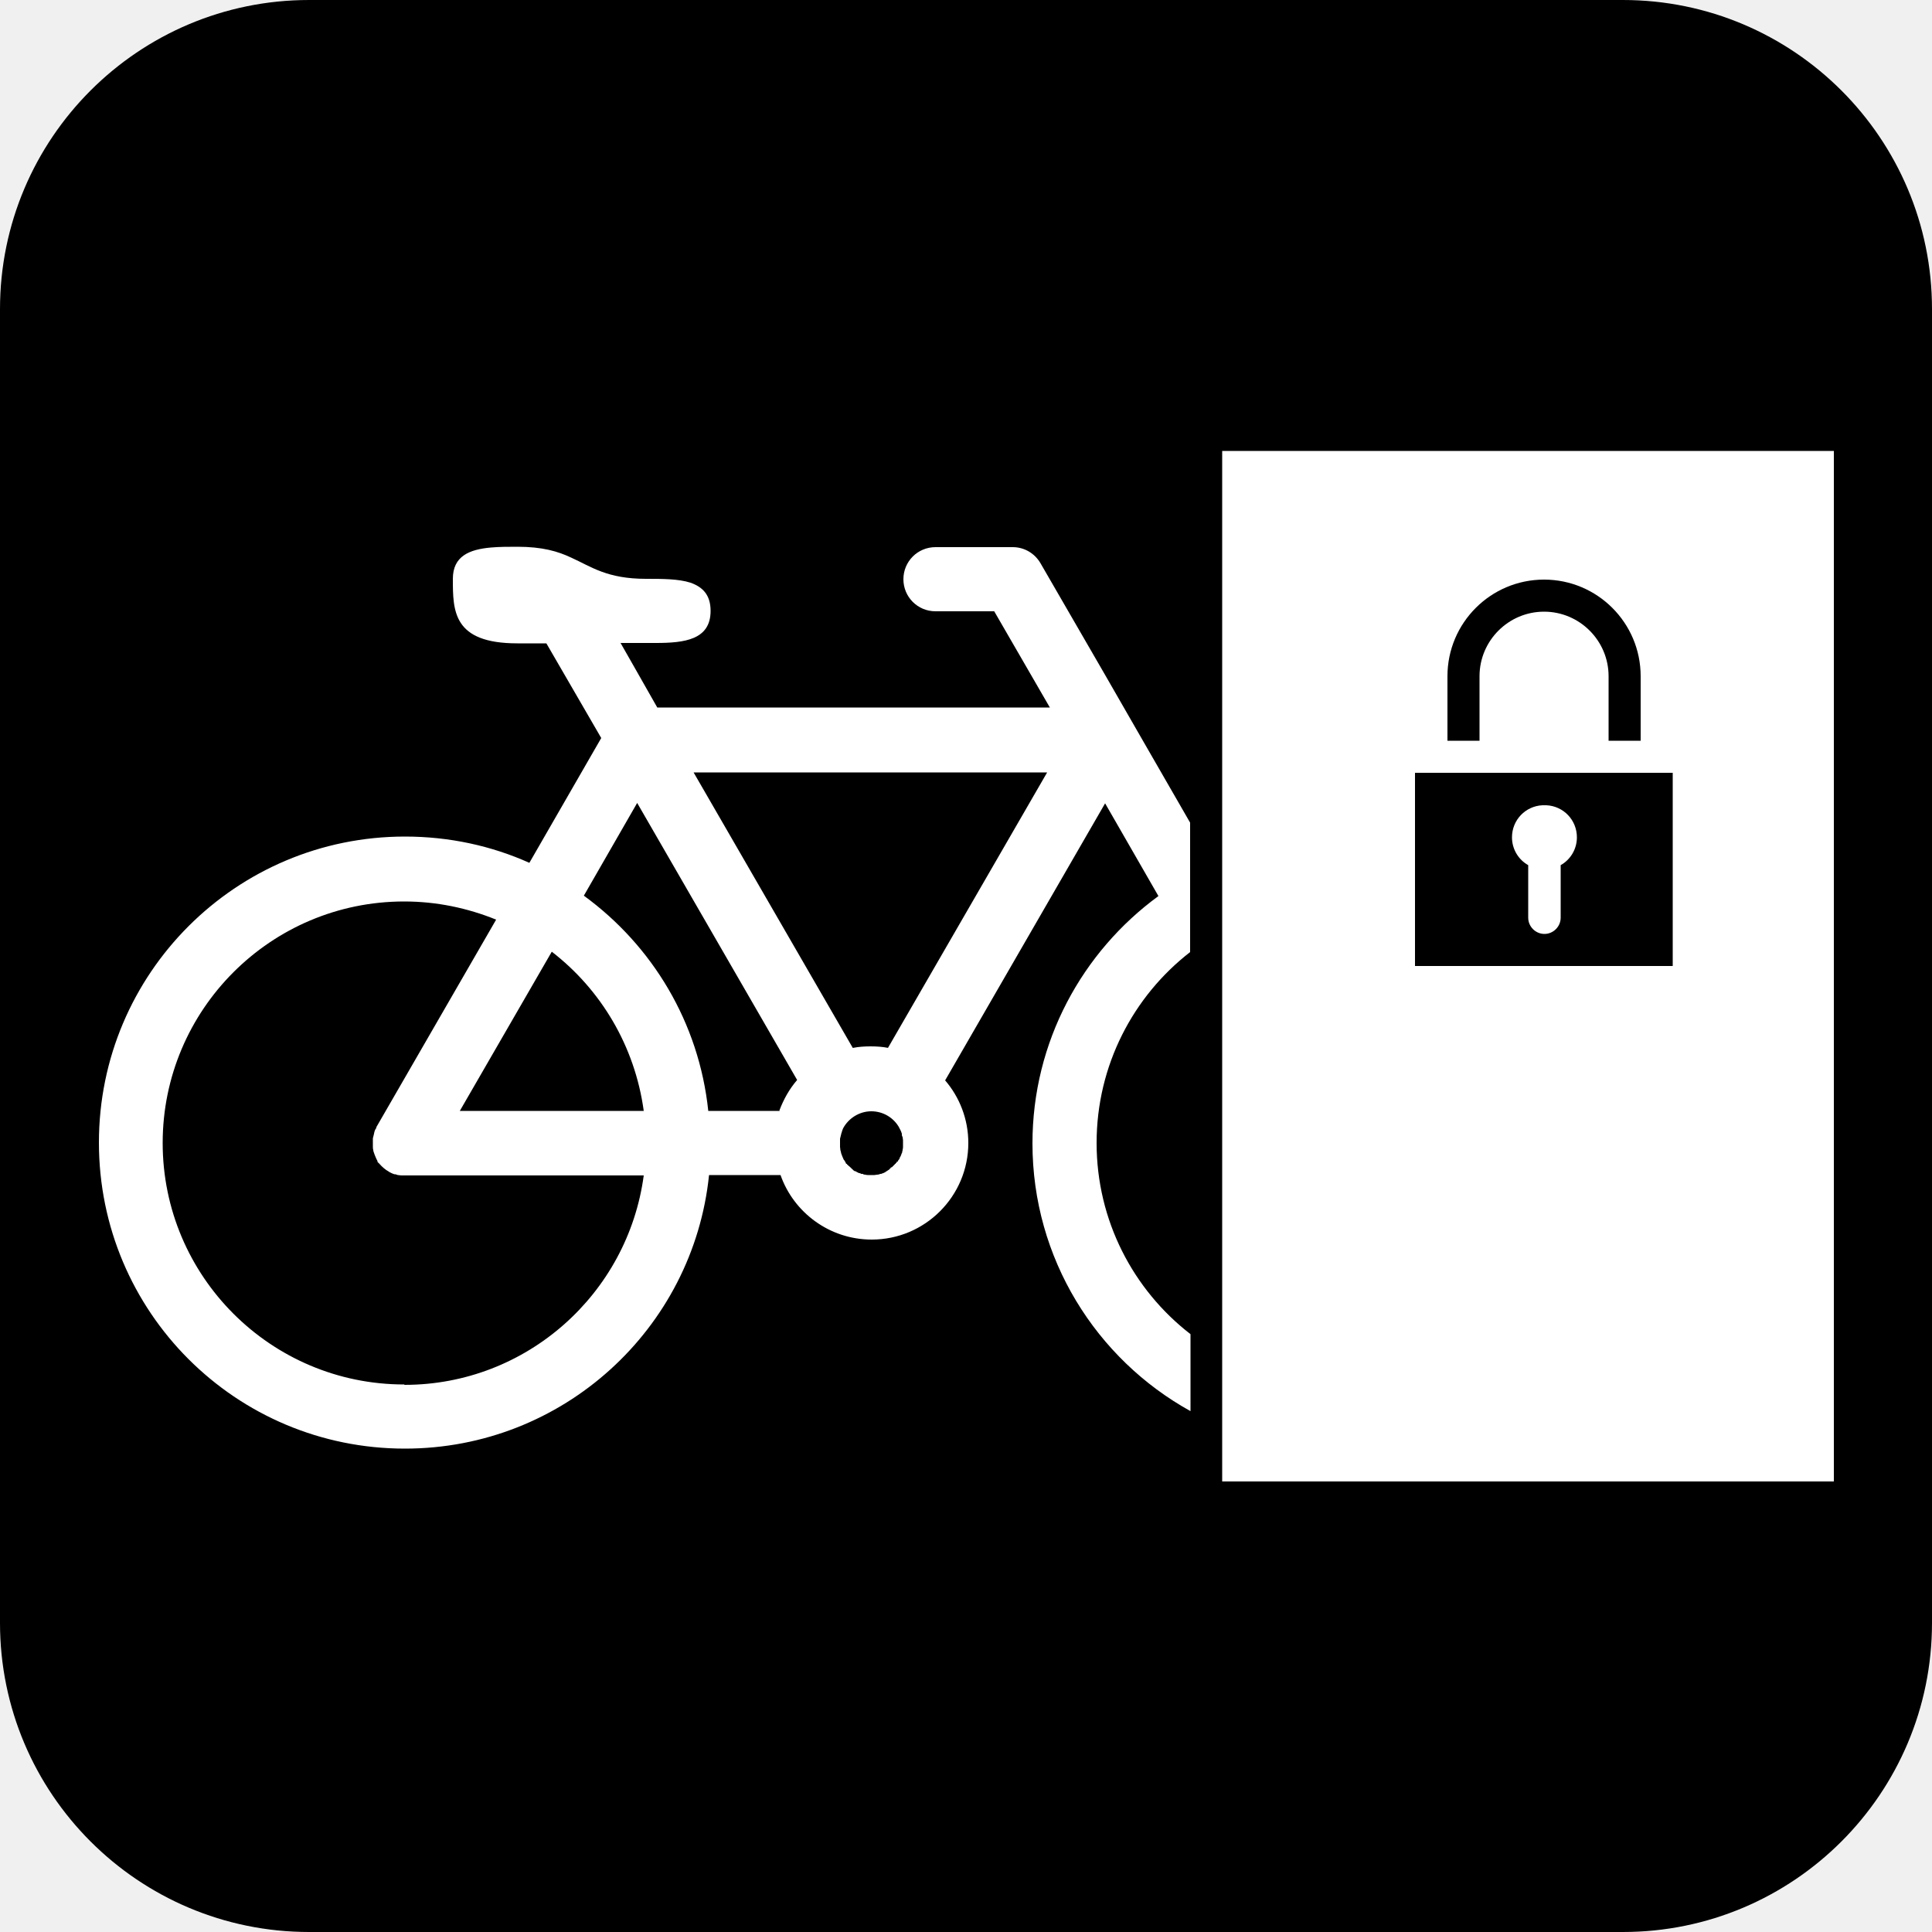
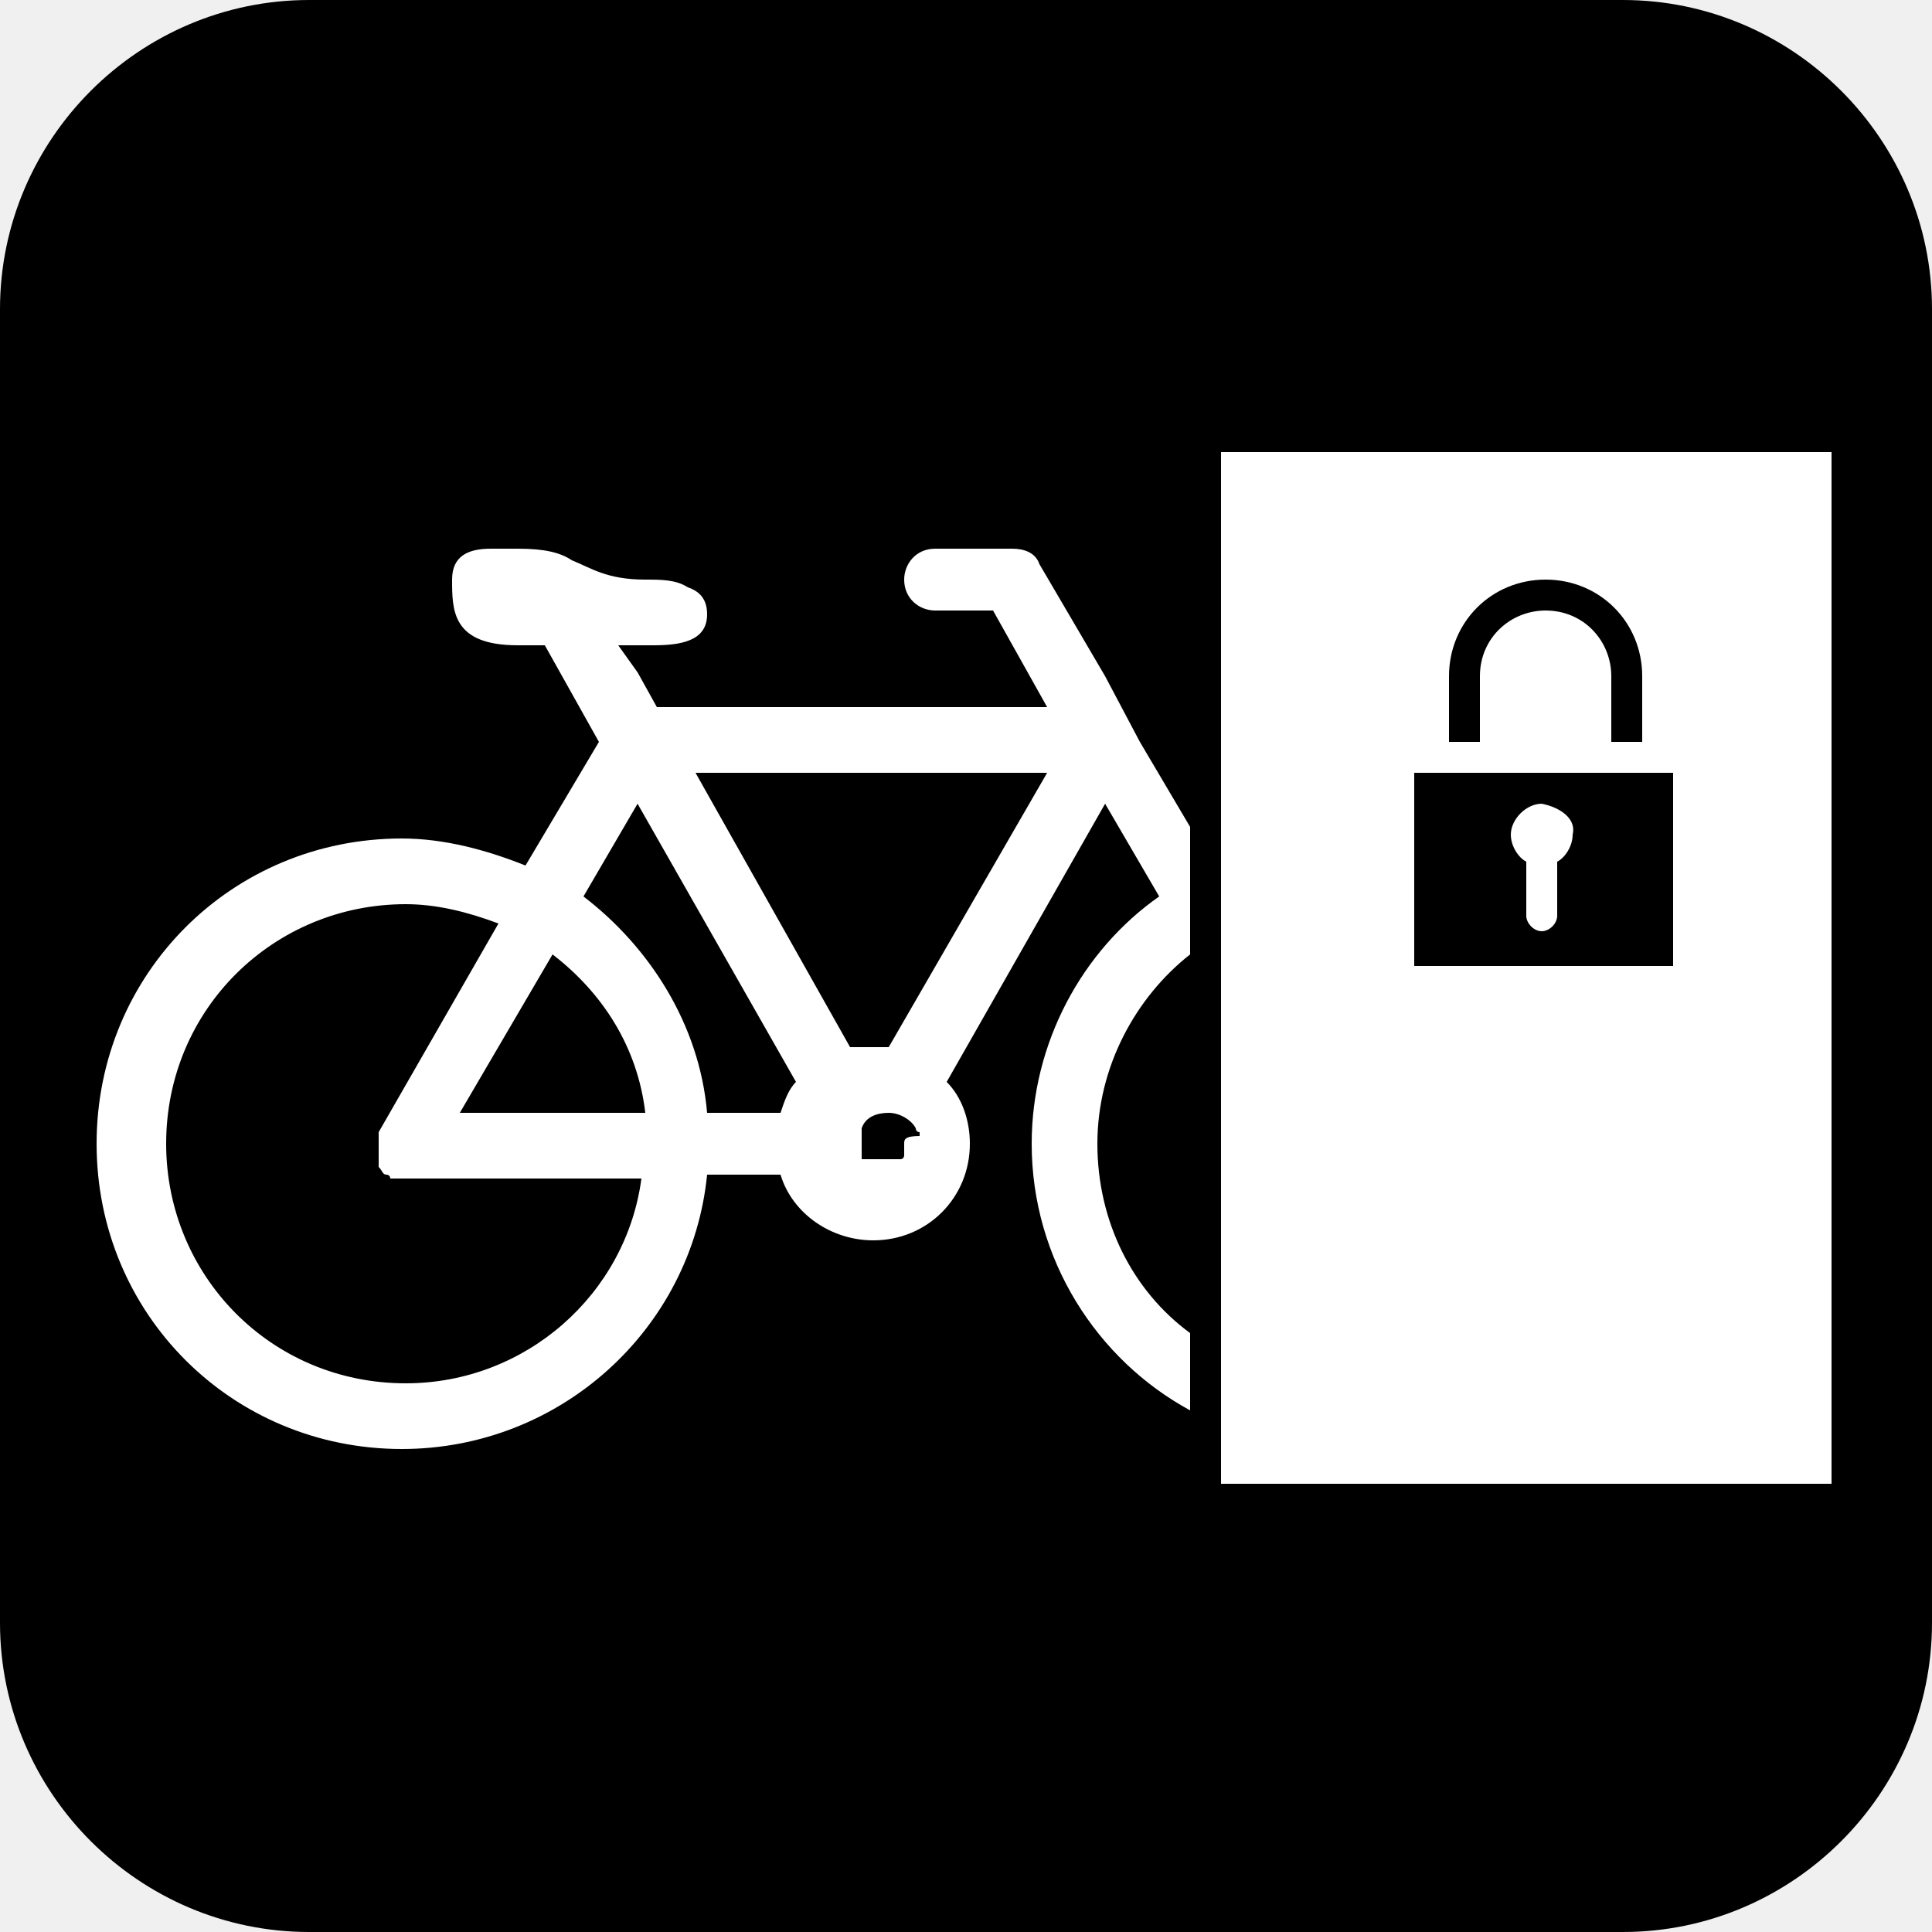
- <svg xmlns="http://www.w3.org/2000/svg" width="50" height="50" viewBox="0 0 50 50">
-   <defs>
-     <style>.cls-1{fill:#fff;}</style>
-   </defs>
+ <svg xmlns="http://www.w3.org/2000/svg" version="1.1" x="0px" y="0px" viewBox="0 0 50 50" style="enable-background:new 0 0 50 50;" xml:space="preserve">
+   <style type="text/css">
+ 	.st0{fill:#FFFFFF;}
+ </style>
  <g id="background">
-     <rect width="50" height="50" rx="8" ry="8" />
+     <g>
+       <path d="M42,50H8c-4.4,0-8-3.6-8-8V8c0-4.4,3.6-8,8-8h34c4.4,0,8,3.6,8,8v34C50,46.4,46.4,50,42,50z" />
+     </g>
  </g>
  <g id="art">
    <g>
-       <path class="cls-1" d="M39.92,20.84c-.44,.02-.79,.38-.79,.83,0,.31,.17,.58,.42,.72v1.36c0,.23,.19,.42,.42,.42s.42-.19,.42-.42v-1.36c.25-.14,.42-.41,.42-.72,0-.45-.35-.81-.79-.83-.01,0-.03,0-.04,0s-.03,0-.04,0Z" />
-       <path class="cls-1" d="M31.63,11.67v26.67h15.83V11.67h-15.83Zm5.83,5.83c0-1.38,1.12-2.5,2.5-2.5s2.5,1.12,2.5,2.5v1.67h-.83v-1.67c0-.92-.75-1.67-1.67-1.67s-1.67,.75-1.67,1.67v1.67h-.83v-1.67Zm5.83,7.5h-6.67v-5h6.67v5Z" />
+       <path class="st0" d="M39.9,20.8c-0.4,0-0.8,0.4-0.8,0.8c0,0.3,0.2,0.6,0.4,0.7v1.4c0,0.2,0.2,0.4,0.4,0.4c0.2,0,0.4-0.2,0.4-0.4    v-1.4c0.2-0.1,0.4-0.4,0.4-0.7C40.8,21.2,40.4,20.9,39.9,20.8C40,20.8,40,20.8,39.9,20.8C39.9,20.8,39.9,20.8,39.9,20.8z" />
+       <path class="st0" d="M31.6,11.7v26.7h15.8V11.7H31.6z M37.5,17.5c0-1.4,1.1-2.5,2.5-2.5c1.4,0,2.5,1.1,2.5,2.5v1.7h-0.6h-0.2v-1.7    c0-0.9-0.7-1.7-1.7-1.7c-0.9,0-1.7,0.7-1.7,1.7v1.7h-0.2h-0.6V17.5z M43.3,25h-6.7v-5H40h3.3V25z" />
+       <path class="st0" d="M28.6,17.5l-1.7-2.9c-0.1-0.3-0.4-0.4-0.7-0.4h-2c-0.5,0-0.8,0.4-0.8,0.8c0,0.5,0.4,0.8,0.8,0.8h1.5l1.4,2.5    h-9.2H17l-0.5-0.9L16,16.7c0.2,0,0.4,0,0.7,0c0.1,0,0.2,0,0.2,0c0.7,0,1.4-0.1,1.4-0.8c0-0.4-0.2-0.6-0.5-0.7    C17.5,15,17.1,15,16.7,15c-1,0-1.4-0.3-1.9-0.5c-0.3-0.2-0.7-0.3-1.4-0.3c-0.2,0-0.5,0-0.7,0c-0.6,0-1,0.2-1,0.8    c0,0.8,0,1.7,1.7,1.7c0.3,0,0.5,0,0.7,0l1.4,2.5l-1.9,3.2c-1-0.4-2.1-0.7-3.2-0.7c-4.4,0-7.9,3.5-7.9,7.9c0,4.4,3.5,7.9,7.9,7.9    c4.1,0,7.5-3.1,7.9-7.1h1.9c0.3,1,1.3,1.7,2.4,1.7c1.4,0,2.5-1.1,2.5-2.5c0-0.6-0.2-1.2-0.6-1.6l4.1-7.2l1.4,2.4    c-2,1.4-3.3,3.8-3.3,6.4c0,3,1.7,5.6,4.1,6.9v-2c-1.5-1.1-2.4-2.9-2.4-4.9c0-2,1-3.8,2.4-4.9v-3.3l-1.3-2.2L28.6,17.5z M10.5,35.8    c-3.5,0-6.2-2.8-6.2-6.2c0-3.5,2.8-6.2,6.2-6.2c0.8,0,1.6,0.2,2.4,0.5l-3.1,5.4c0,0,0,0,0,0c0,0,0,0,0,0.1c0,0,0,0,0,0    c0,0,0,0,0,0.1c0,0,0,0.1,0,0.1c0,0,0,0,0,0c0,0,0,0.1,0,0.1c0,0,0,0,0,0c0,0,0,0,0,0c0,0,0,0,0,0c0,0,0,0.1,0,0.1    c0,0,0,0.1,0,0.1c0,0,0,0,0,0c0,0,0,0,0,0.1c0,0,0,0,0,0c0,0,0,0,0,0.1c0,0,0,0,0,0.1c0,0,0,0,0,0c0,0,0,0,0,0    c0.1,0.1,0.1,0.2,0.2,0.2c0,0,0,0,0,0c0,0,0.1,0,0.1,0.1c0,0,0,0,0,0c0,0,0,0,0.1,0c0,0,0.1,0,0.1,0c0,0,0.1,0,0.1,0h0h6.2    C16.2,33.5,13.6,35.8,10.5,35.8z M11.9,28.8l2.4-4.1c1.3,1,2.2,2.4,2.4,4.1H11.9z M20.2,28.8h-1.9c-0.2-2.3-1.5-4.3-3.2-5.6    l1.4-2.4l4.1,7.2C20.4,28.2,20.3,28.5,20.2,28.8z M23.4,29.6C23.4,29.6,23.4,29.6,23.4,29.6c0,0.1,0,0.1,0,0.2c0,0,0,0,0,0.1    c0,0,0,0,0,0c0,0,0,0.1-0.1,0.1c0,0,0,0,0,0c0,0,0,0,0,0c0,0,0,0,0,0c0,0,0,0,0,0c0,0,0,0,0,0c0,0,0,0,0,0c0,0,0,0,0,0    c0,0,0,0,0,0c0,0,0,0,0,0c0,0,0,0,0,0c0,0,0,0,0,0c0,0,0,0,0,0c0,0,0,0,0,0c0,0,0,0,0,0c0,0,0,0,0,0c0,0,0,0,0,0c0,0,0,0,0,0    c0,0,0,0,0,0c0,0,0,0-0.1,0c0,0,0,0,0,0c0,0,0,0,0,0c0,0,0,0-0.1,0c0,0,0,0-0.1,0c0,0,0,0,0,0c0,0,0,0,0,0c0,0,0,0-0.1,0    c0,0-0.1,0-0.1,0c0,0-0.1,0-0.1,0h0c0,0-0.1,0-0.1,0c0,0,0,0,0,0c0,0-0.1,0-0.1,0c0,0,0,0-0.1,0c0,0,0,0,0,0c0,0,0,0,0,0    c0,0,0,0,0,0c0,0,0,0,0,0c0,0,0,0,0,0c0,0,0,0-0.1,0c0,0,0,0,0,0c0,0,0,0,0,0c0,0,0,0,0,0c0,0,0,0,0,0c0,0,0,0,0,0c0,0,0,0,0,0    c0,0,0,0,0,0c0,0,0,0,0,0c0,0,0,0,0,0c0,0,0,0,0,0c0,0,0,0,0,0c0,0,0,0,0,0c0,0,0,0,0,0c0,0,0,0,0,0c0,0,0,0,0,0c0,0,0,0,0,0    c0,0,0,0,0,0c0,0,0,0,0,0c0,0,0,0,0,0c0,0,0,0,0-0.1c0,0,0,0,0,0c0,0,0,0,0-0.1c0,0,0,0,0,0c0,0,0-0.1,0-0.1c0,0,0-0.1,0-0.1    c0,0,0,0,0,0c0,0,0,0,0,0c0,0,0-0.1,0-0.1c0,0,0,0,0,0c0,0,0-0.1,0-0.1c0,0,0,0,0-0.1c0,0,0,0,0,0c0,0,0,0,0-0.1    c0.1-0.3,0.4-0.4,0.7-0.4c0.3,0,0.6,0.2,0.7,0.4c0,0,0,0,0,0c0,0,0,0,0,0c0,0,0,0.1,0.1,0.1c0,0,0,0,0,0c0,0,0,0,0,0.1    C23.4,29.4,23.4,29.5,23.4,29.6C23.4,29.5,23.4,29.6,23.4,29.6L23.4,29.6z M23,27.1c-0.1,0-0.3,0-0.5,0c-0.2,0-0.3,0-0.5,0L18,20    h9.1L23,27.1z" />
    </g>
-     <path class="cls-1" d="M30.8,34.52c-1.47-1.14-2.42-2.93-2.42-4.94s.95-3.8,2.42-4.94v-3.35l-1.25-2.17-.96-1.67-1.66-2.87c-.15-.26-.42-.42-.72-.42h-2c-.46,0-.83,.37-.83,.83s.37,.83,.83,.83h1.52l1.44,2.49h-10.16l-.5-.88-.45-.79h.66c.08,0,.16,0,.25,0,.74,0,1.42-.08,1.42-.83,0-.42-.21-.62-.52-.73-.31-.1-.73-.1-1.15-.1-1.01,0-1.41-.31-1.94-.55-.34-.16-.74-.28-1.39-.28-.23,0-.47,0-.69,.02-.55,.05-.98,.22-.98,.81,0,.83,0,1.67,1.67,1.67h.75l1.42,2.45-1.86,3.23c-.98-.44-2.07-.68-3.22-.68-4.37,0-7.92,3.54-7.92,7.92s3.54,7.92,7.92,7.92c4.09,0,7.46-3.1,7.87-7.08h1.85c.34,.97,1.27,1.67,2.36,1.67,1.38,0,2.5-1.12,2.5-2.5,0-.62-.23-1.19-.6-1.62l4.14-7.17,1.38,2.4c-1.97,1.44-3.26,3.77-3.26,6.4,0,2.98,1.65,5.58,4.09,6.93v-1.99Zm-20.34,1.31c-3.45,0-6.25-2.8-6.25-6.25s2.8-6.25,6.25-6.25c.84,0,1.64,.17,2.38,.47l-3.1,5.37v.02s-.03,.04-.04,.07h0s-.02,.06-.02,.08c-.01,.04-.02,.08-.03,.12v.02s0,.07,0,.1h0v.04s0,.03,0,.05c0,.03,0,.06,.01,.09,0,.03,.01,.05,.02,.08h0s.02,.06,.03,.08h0s.02,.05,.03,.07c.01,.02,.02,.04,.03,.06v.02s.03,.03,.05,.05c.07,.08,.15,.15,.24,.2l.03,.02s.08,.04,.12,.05h.03s.04,.02,.06,.02c.03,0,.05,.01,.08,.01,.03,0,.06,0,.08,0h6.2c-.41,3.06-3.03,5.42-6.19,5.42Zm1.44-7.08l2.38-4.12c1.27,.98,2.15,2.44,2.38,4.12h-4.75Zm8.28,0h-1.85c-.24-2.29-1.45-4.28-3.22-5.57l1.38-2.4,4.14,7.17c-.2,.23-.35,.5-.46,.79Zm3.19,.83s0,.06,0,.09c0,.03,0,.05-.01,.08,0,.02,0,.03-.01,.05,0,.02,0,.03-.01,.04-.02,.05-.03,.09-.06,.13h0v.02s-.03,.03-.04,.05v.02h-.02l-.02,.02h0v.02h-.02v.02h-.02s0,.02-.02,.03c0,0-.02,.02-.02,.02-.01,.01-.03,.03-.04,.04h-.02s-.01,.02-.02,.03c0,0-.02,.01-.02,.02-.02,.02-.05,.03-.07,.05h-.01l-.02,.02s-.04,.02-.06,.03c-.02,0-.04,.02-.06,.02-.01,0-.03,0-.04,.01h0s-.03,.01-.05,.01c-.03,0-.06,.01-.08,.01-.03,0-.06,0-.08,0h0s-.06,0-.08,0h0s-.05,0-.08-.01c-.02,0-.04,0-.06-.02,0,0-.02,0-.03,0h-.01s-.03-.02-.05-.02h-.01s-.04-.02-.06-.03l-.03-.02s-.01,0-.02,0l-.03-.02h0s-.02-.02-.02-.02l-.02-.02s-.01,0-.02-.02c0,0-.02-.01-.02-.02-.02-.01-.03-.03-.05-.04-.01-.01-.02-.02-.03-.03h-.01v-.02h-.02l-.02-.04v-.02h-.02v-.02s-.03-.03-.03-.04c-.01-.02-.02-.05-.03-.07h0s-.02-.05-.03-.08h0s-.01-.06-.02-.08c0-.03-.01-.06-.01-.09,0-.01,0-.03,0-.05,0-.01,0-.03,0-.04,0-.03,0-.07,0-.1v-.02s.02-.08,.03-.12c0-.02,.02-.05,.02-.07h0s.02-.06,.03-.08c.14-.26,.42-.44,.73-.44s.58,.17,.72,.42h0s.01,.03,.02,.04c.02,.04,.04,.08,.05,.12,0,0,0,.02,0,.03,0,.02,.01,.04,.02,.06,0,.03,.01,.05,.01,.08,0,.03,0,.06,0,.08h0Zm-.38-2.46c-.15-.03-.3-.04-.46-.04s-.31,.01-.46,.04l-4.12-7.13h9.15l-4.12,7.13Z" />
  </g>
</svg>
